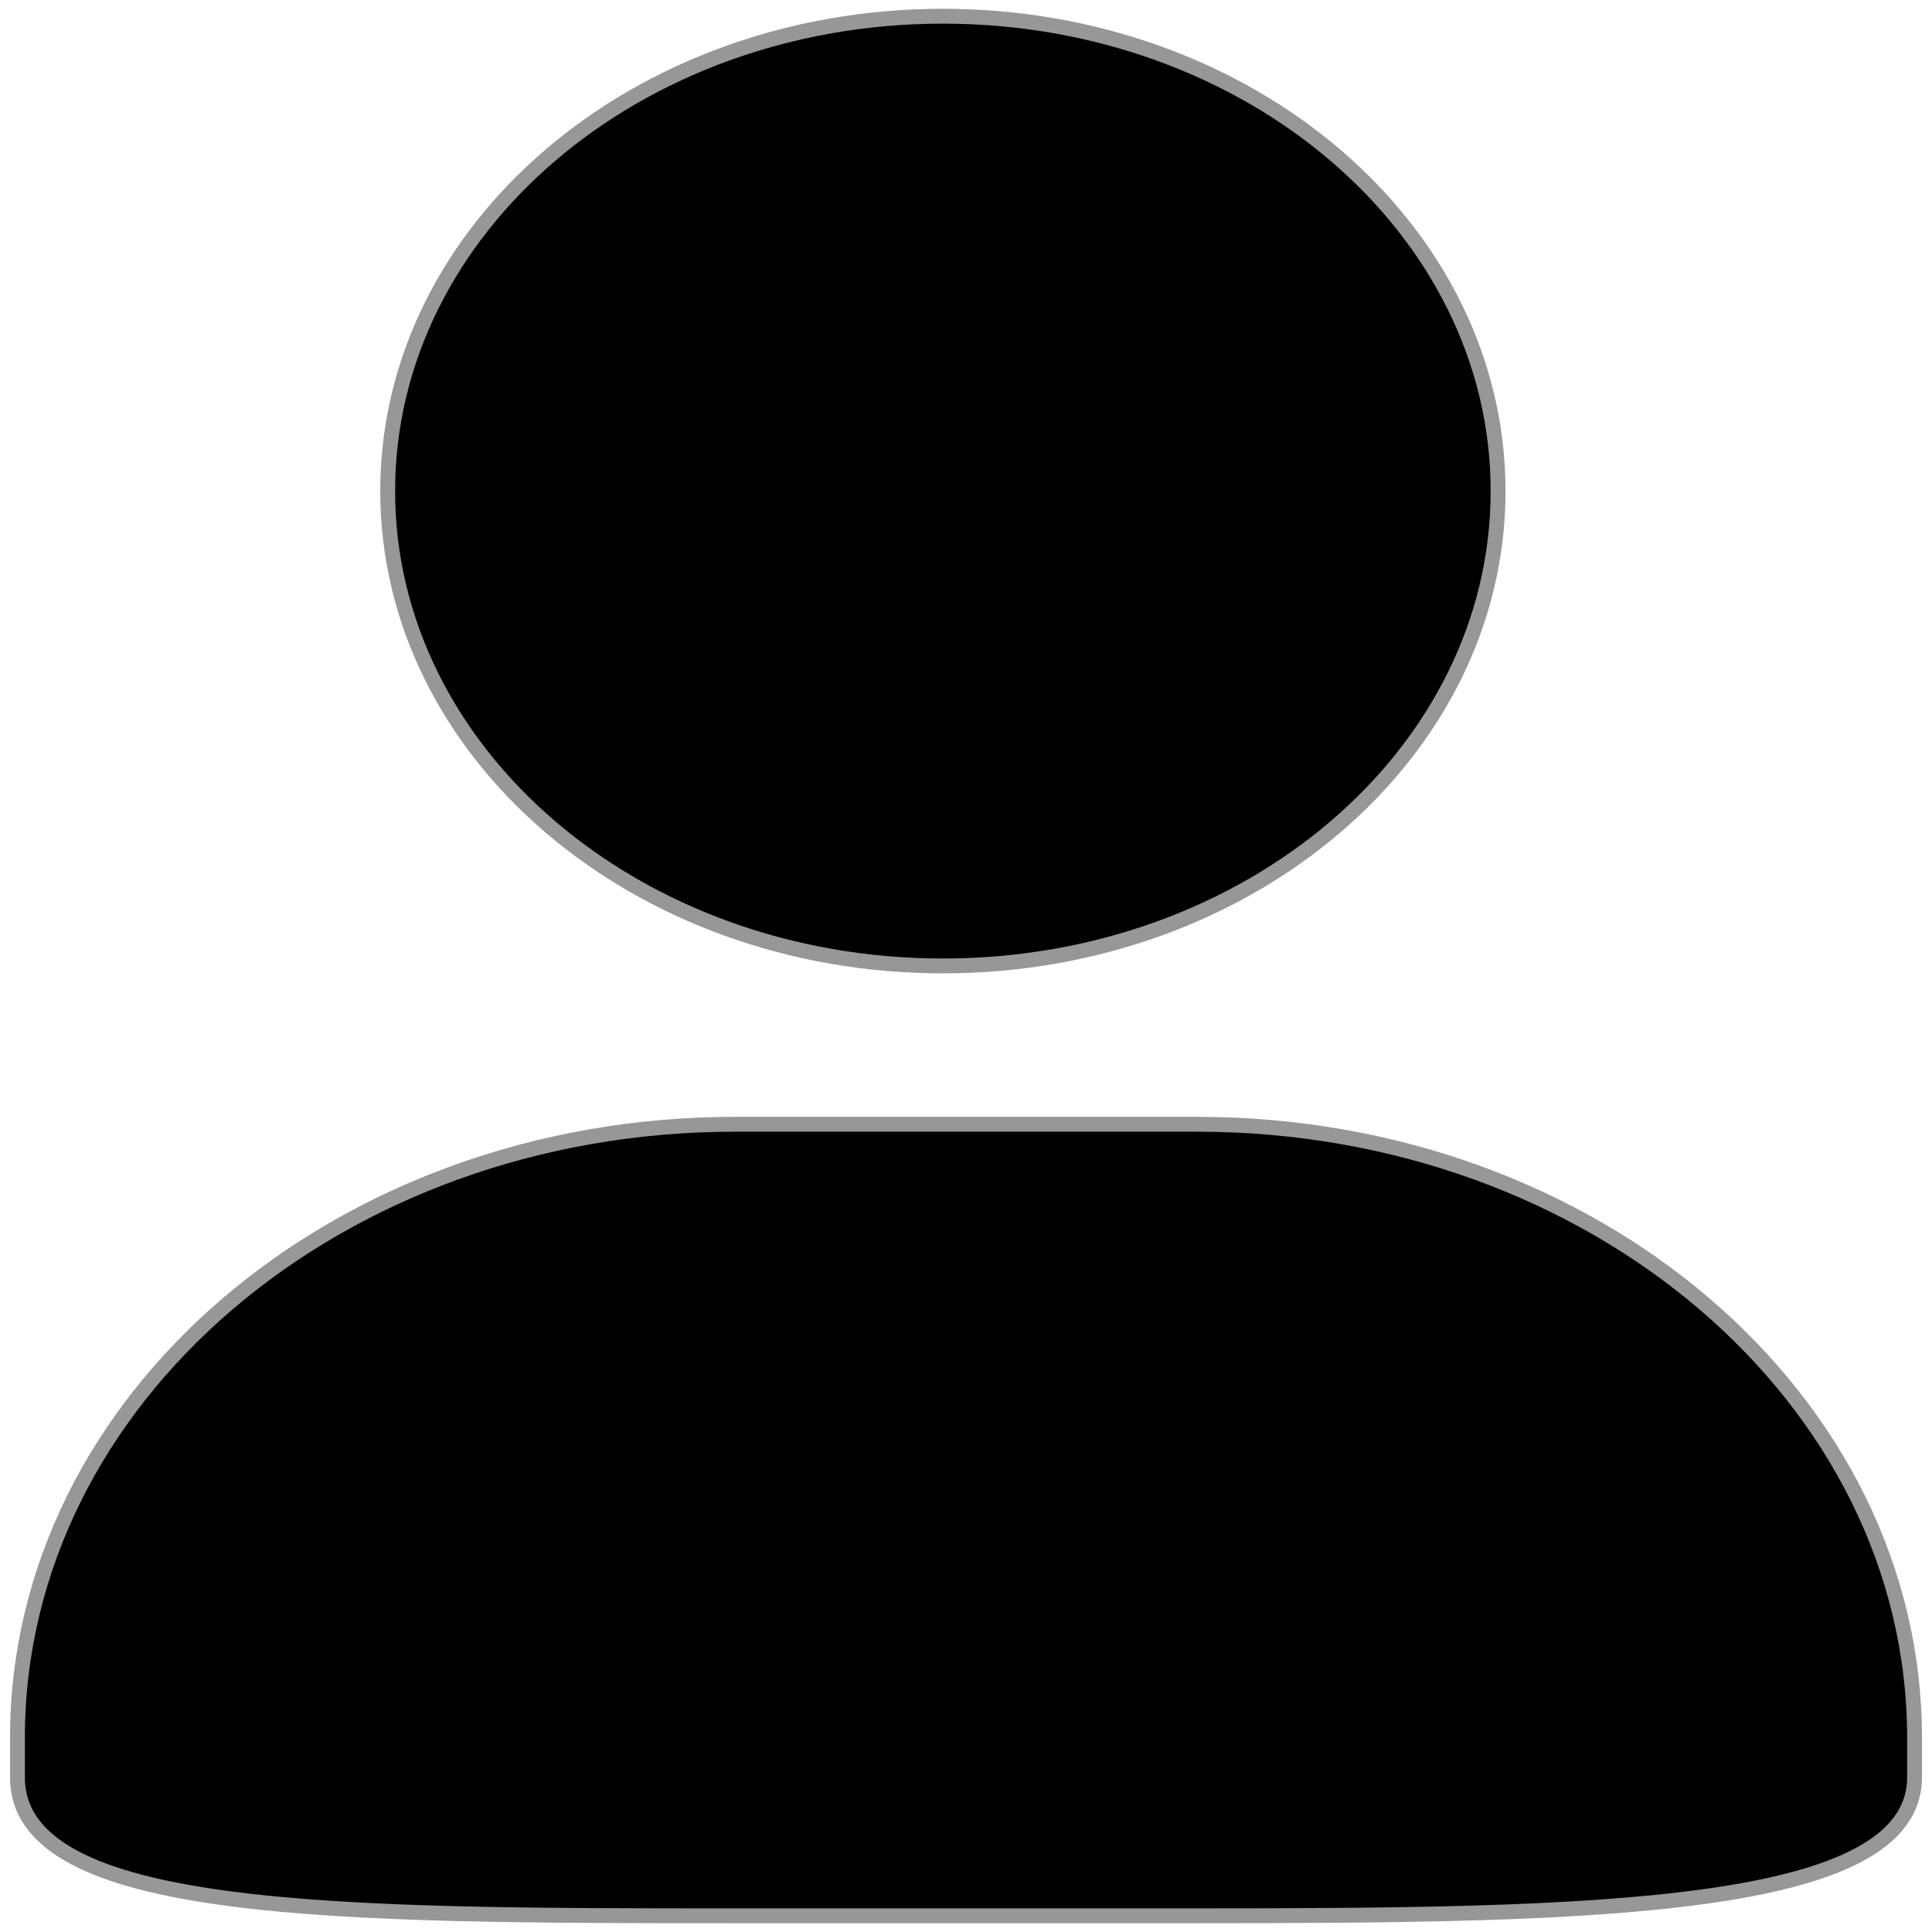
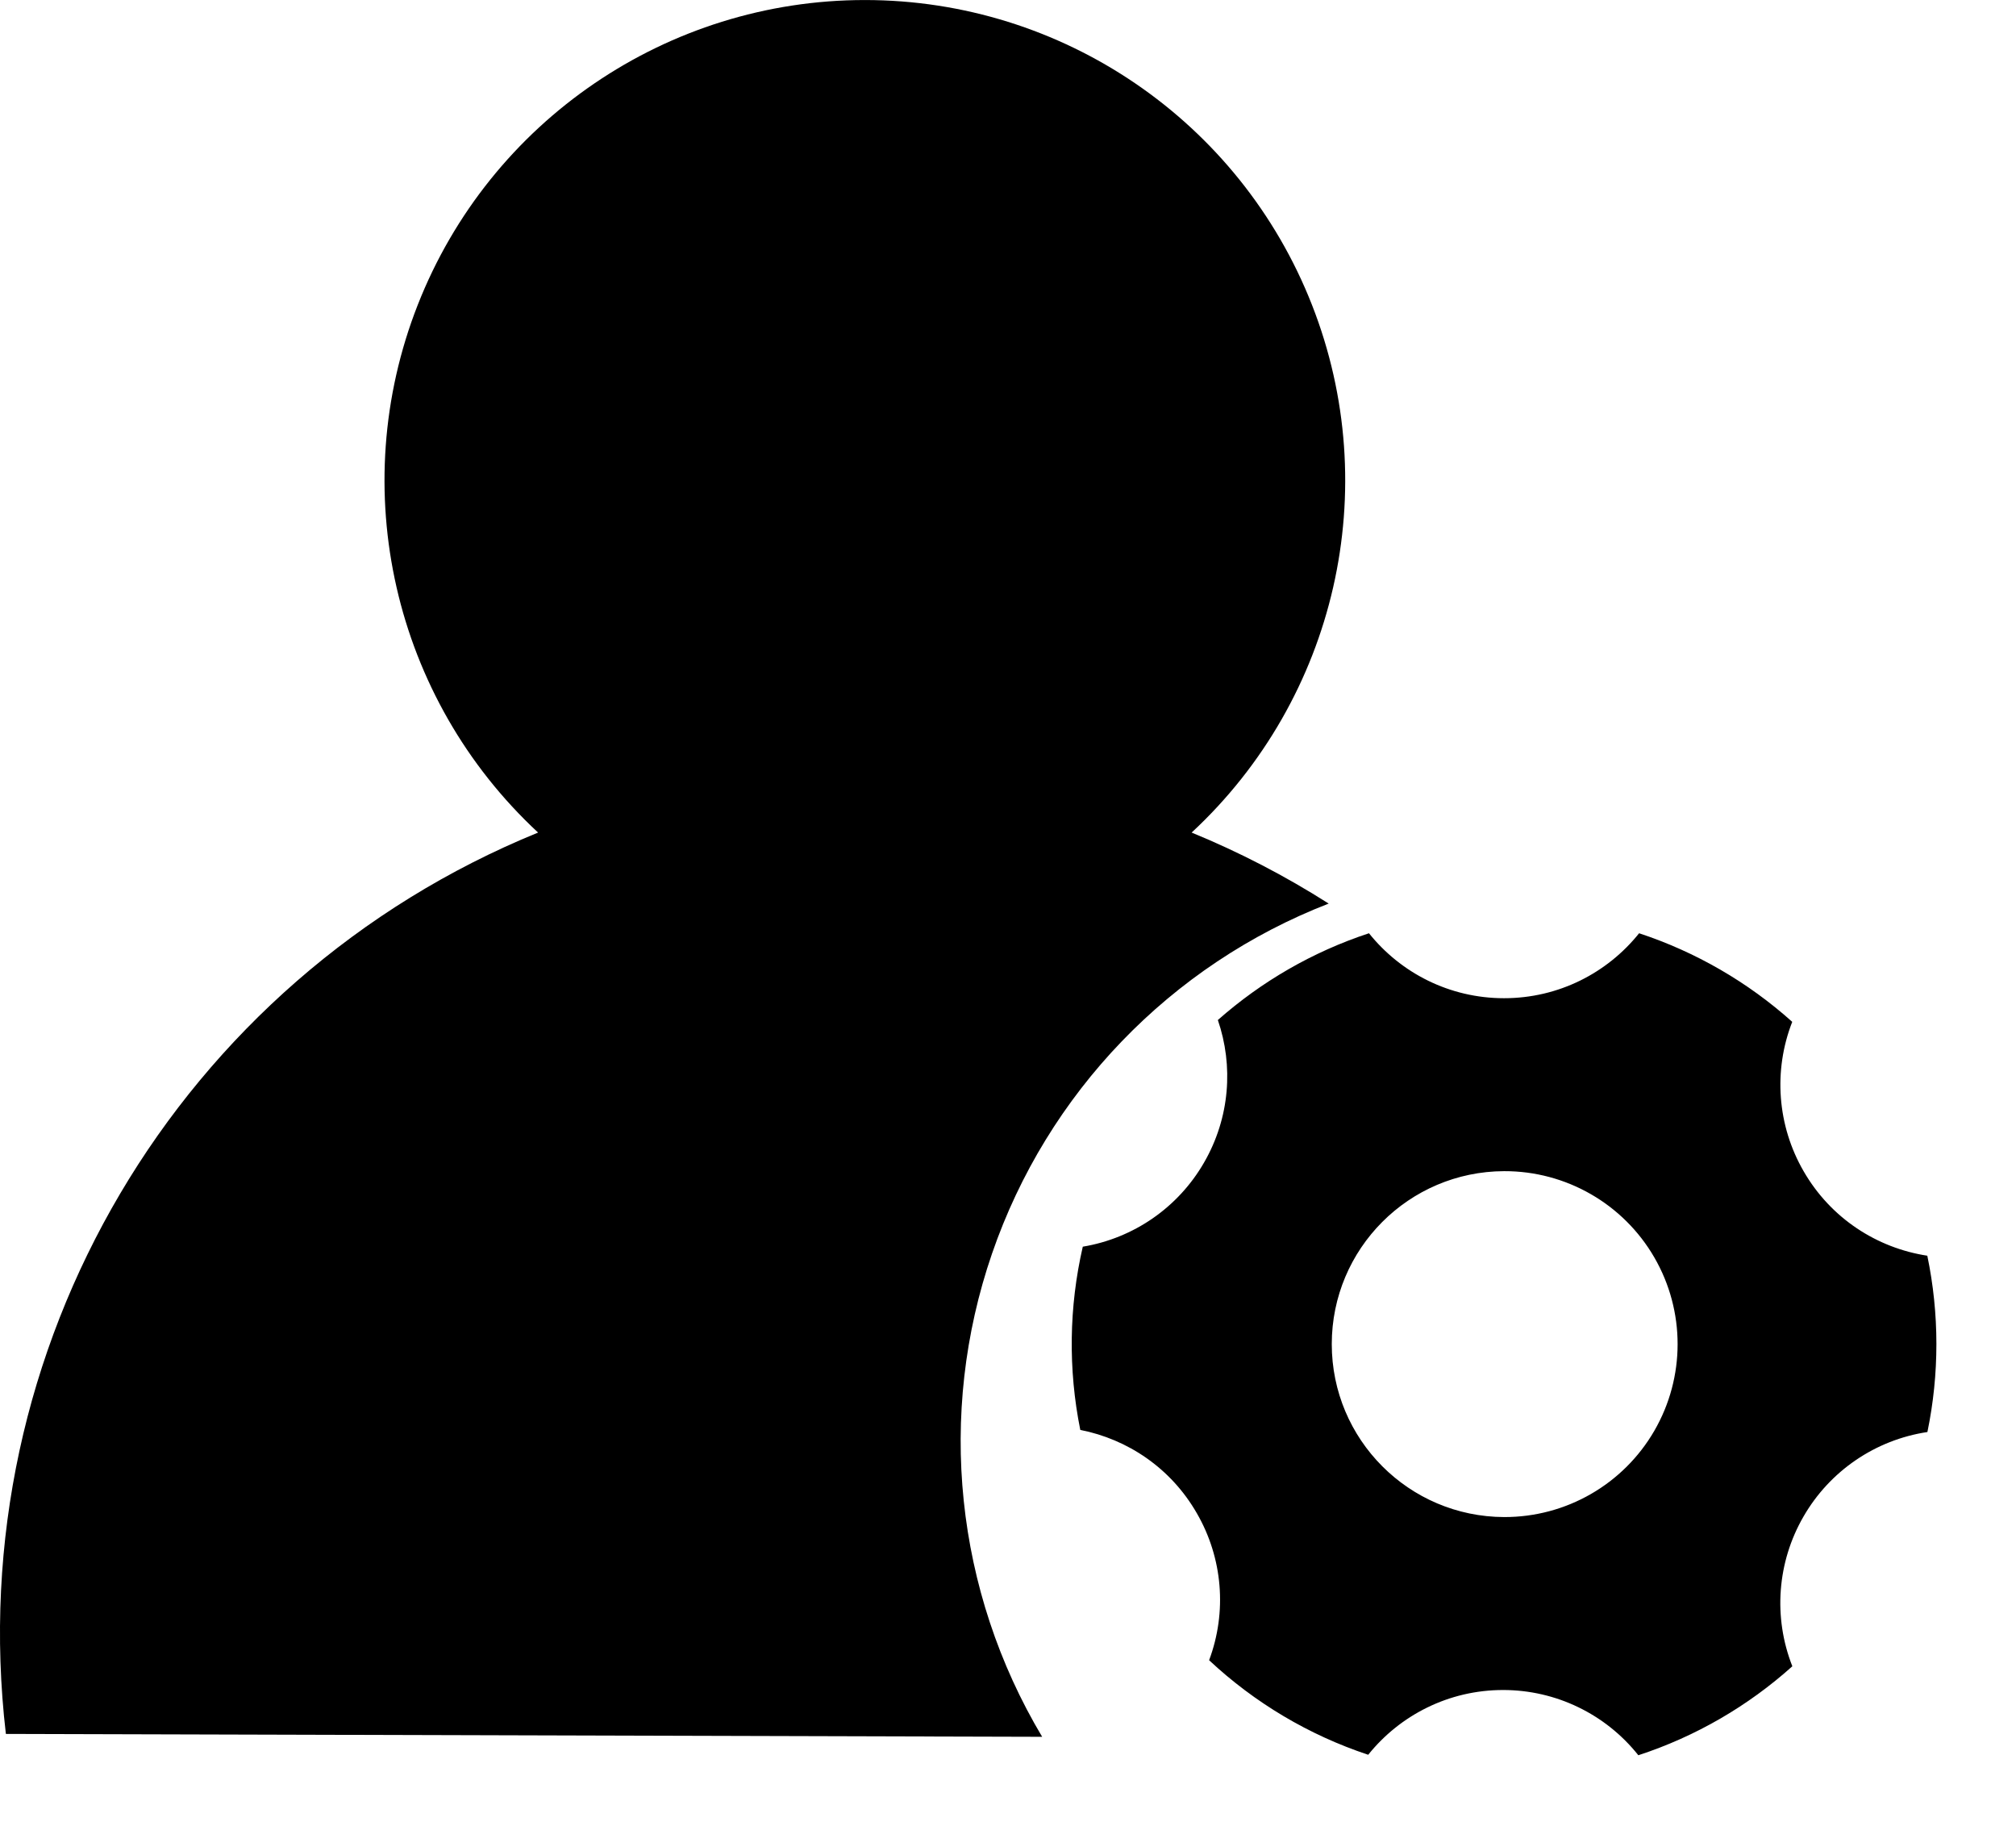
- <svg xmlns="http://www.w3.org/2000/svg" width="130" height="130">
-   <path d="M63.444 64.996c20.633 0 37.359-14.308 37.359-31.953 0-17.649-16.726-31.952-37.359-31.952-20.631 0-37.36 14.303-37.358 31.952 0 17.645 16.727 31.953 37.359 31.953zM80.57 75.65H49.434c-26.652 0-48.26 18.477-48.26 41.27v2.664c0 9.316 21.608 9.325 48.26 9.325H80.57c26.649 0 48.256-.344 48.256-9.325v-2.663c0-22.794-21.605-41.271-48.256-41.271z" stroke="#979797" />
+ <svg xmlns="http://www.w3.org/2000/svg" t="1573228803693" class="icon" viewBox="0 0 1131 1024" version="1.1" p-id="23568" width="141.375" height="128">
+   <defs>
+     <style type="text/css" />
+   </defs>
+   <path d="M745.427 506.826a323.476 323.476 0 0 0-160.768 467.375L3.297 972.584A485.214 485.214 0 0 1 301.874 466.998a269.474 269.474 0 1 1 366.646 0c26.947 11.048 52.655 24.414 76.962 39.882z m-62.195 65.32c24.414-21.558 53.14-38.265 84.776-48.667 17.785 22.205 45.11 36.433 75.776 36.433s57.991-14.228 75.776-36.433a242.257 242.257 0 0 1 85.908 49.691 96.849 96.849 0 0 0 6.36 83.752c15.306 26.57 41.283 43.116 69.416 47.427a243.604 243.604 0 0 1 0.054 98.897 96.849 96.849 0 0 0-69.524 47.427 96.849 96.849 0 0 0-6.252 83.968c-24.738 22.205-54.056 39.343-86.393 49.907a96.849 96.849 0 0 0-75.884-36.595c-30.558 0-57.883 14.174-75.668 36.325a242.365 242.365 0 0 1-89.25-53.032 96.795 96.795 0 0 0-6.899-82.459c-14.552-25.331-38.804-41.499-65.374-46.727a243.658 243.658 0 0 1 1.401-102.777 96.795 96.795 0 0 0 68.015-47.158c14.605-25.277 16.546-54.38 7.761-79.98z m160.606 278.797a97.011 97.011 0 1 0 0-194.021 97.011 97.011 0 0 0 0 194.021z" p-id="23569" />
</svg>
